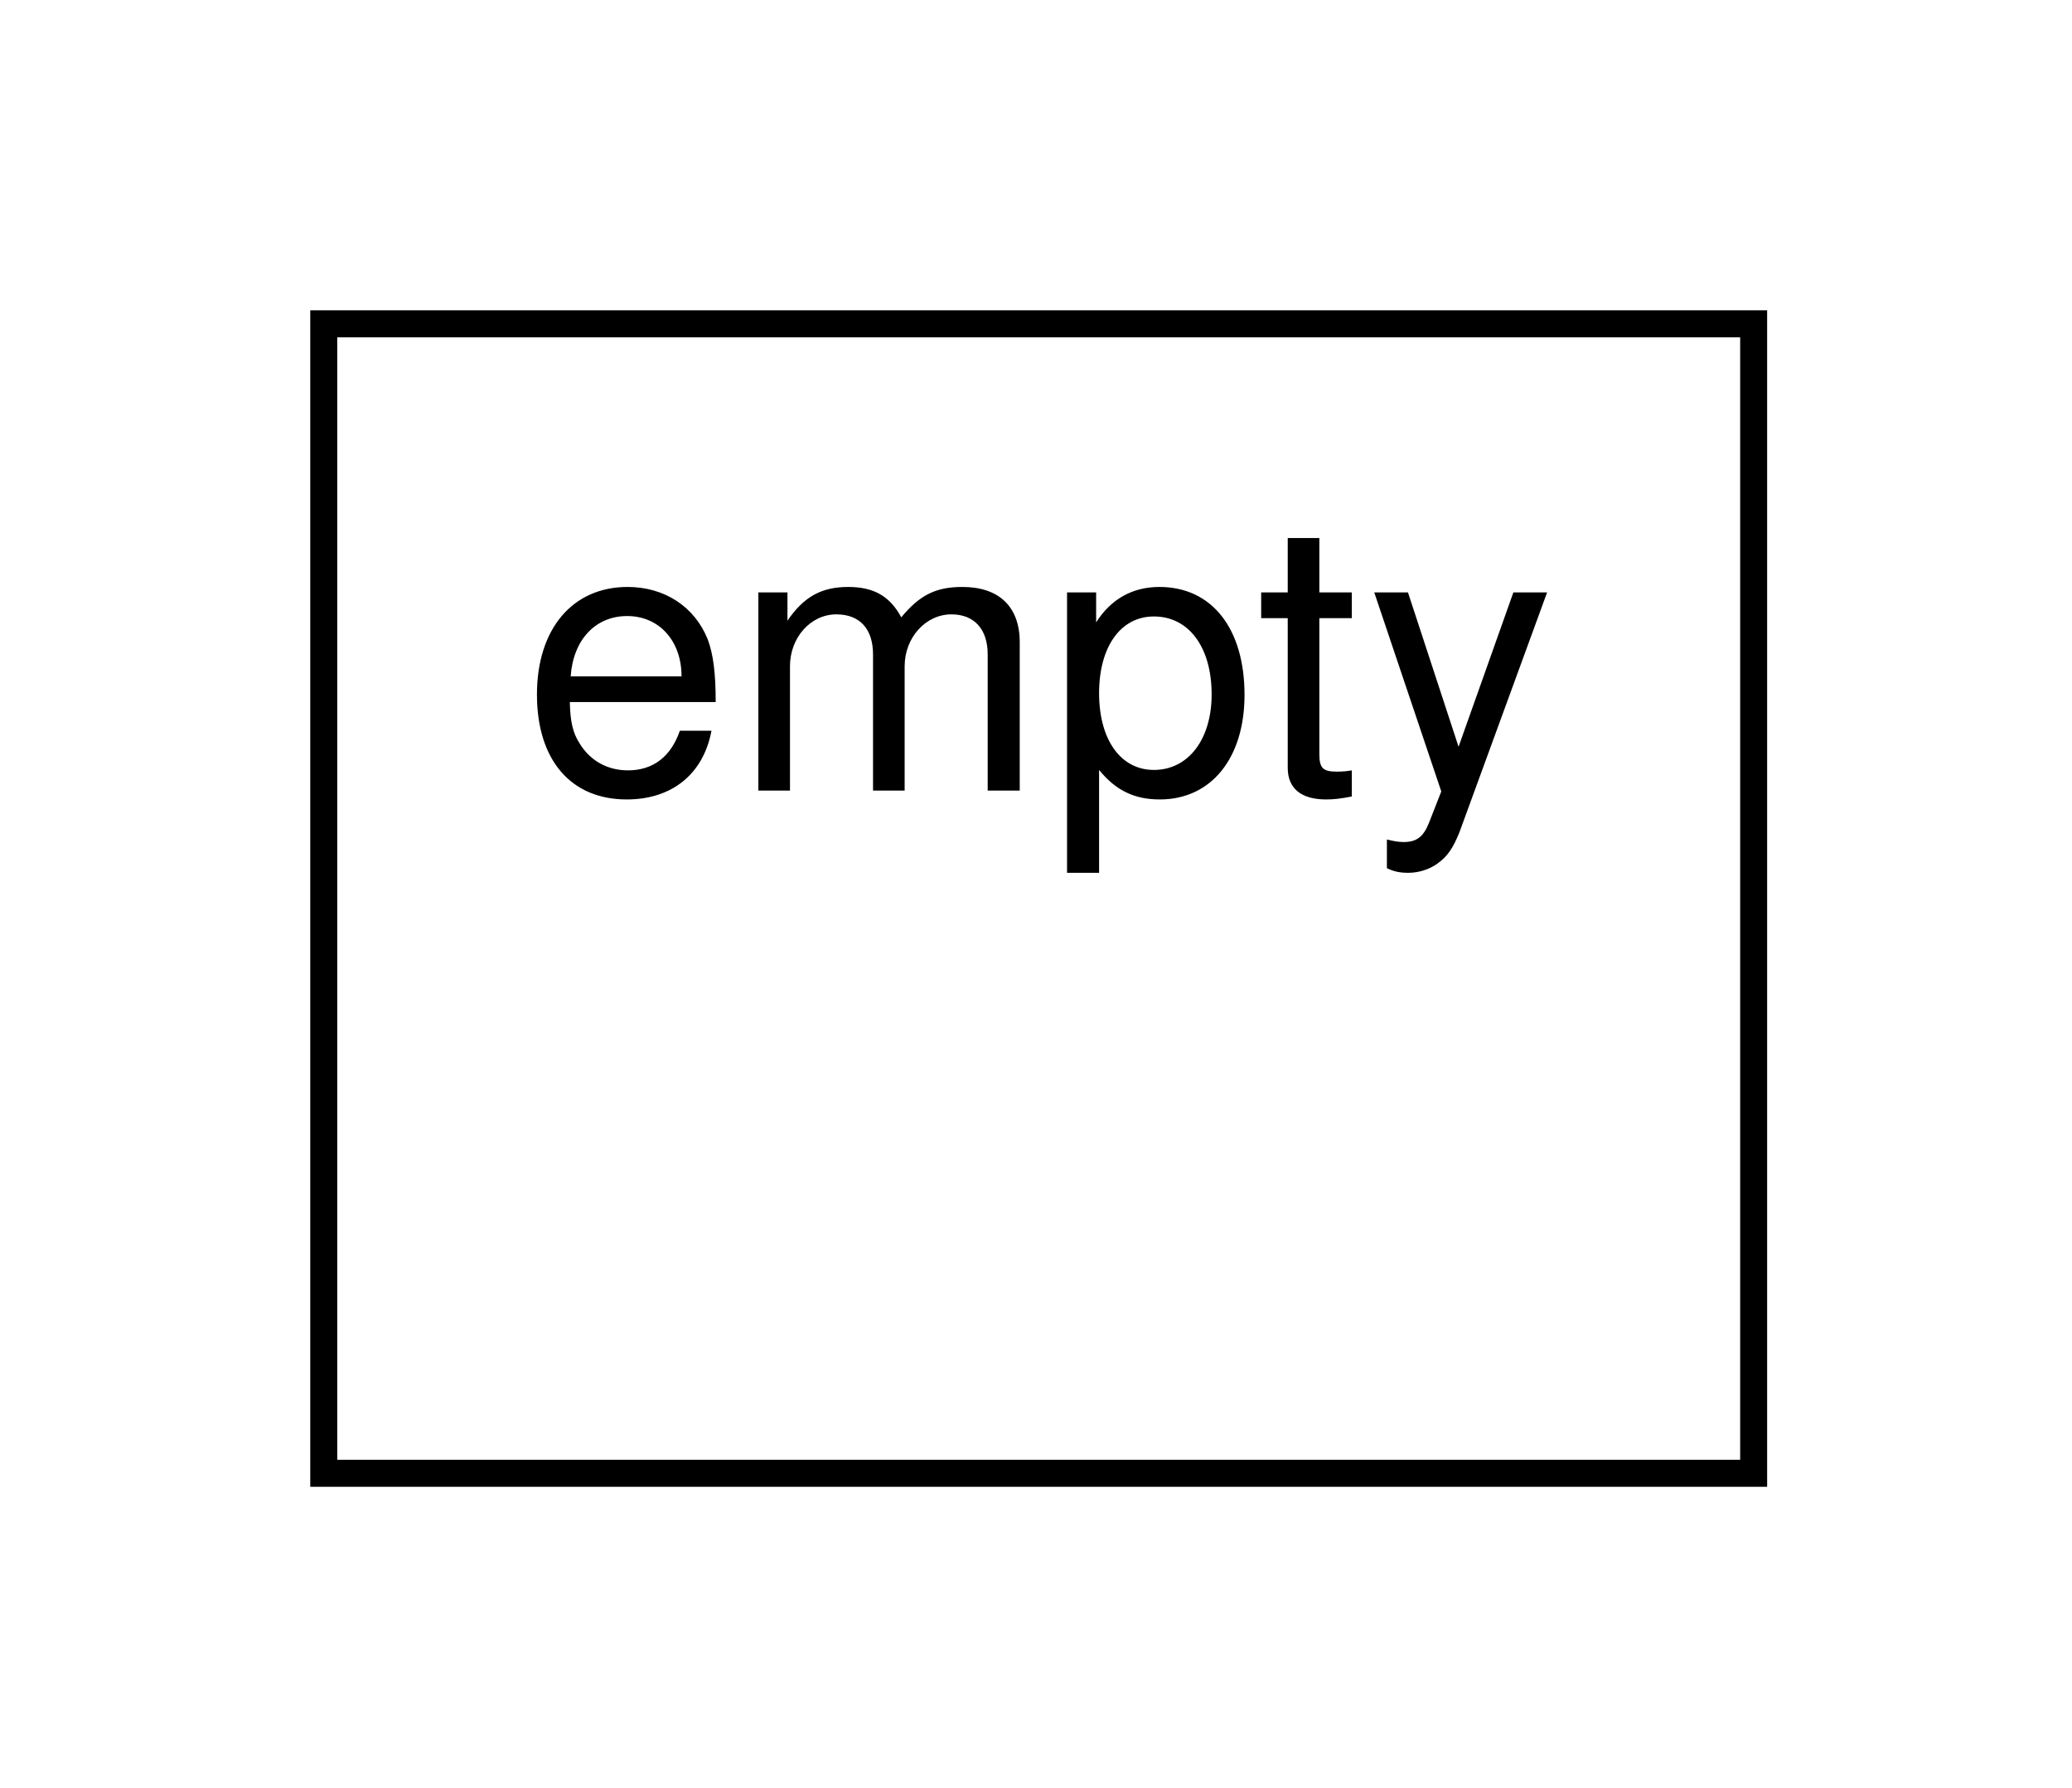
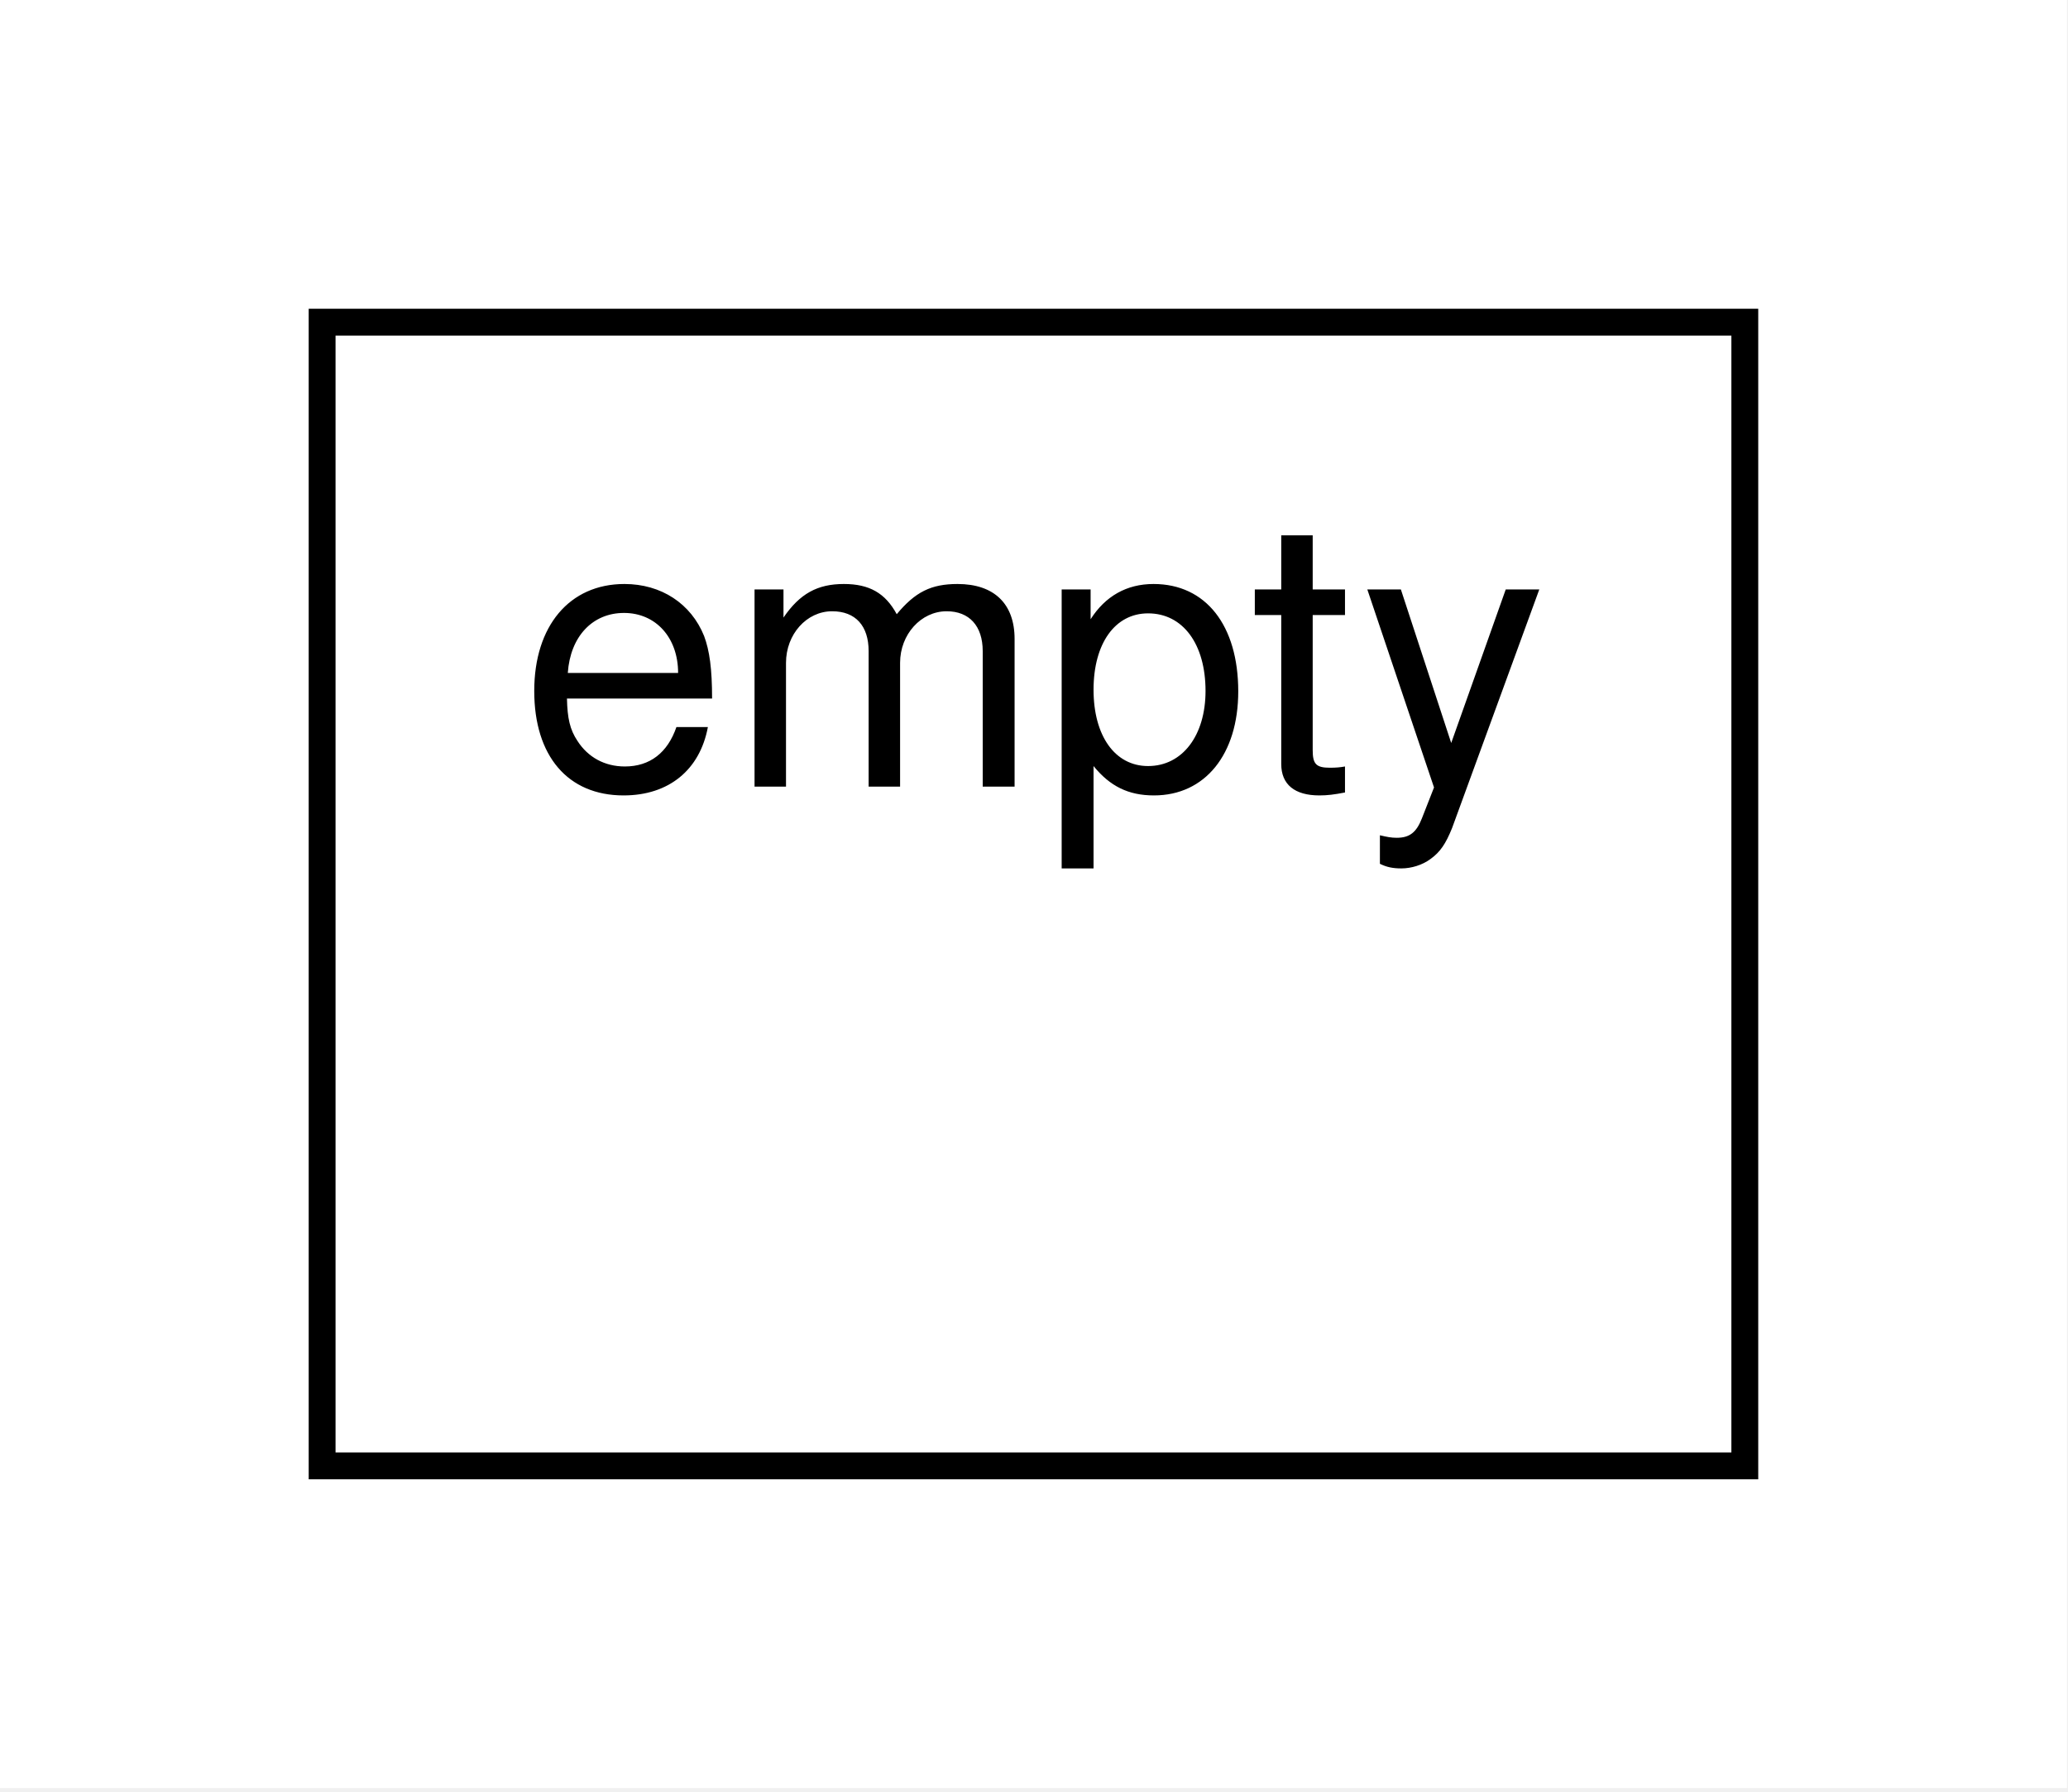
- <svg xmlns="http://www.w3.org/2000/svg" width="80pt" height="69pt" viewBox="0.00 0.00 80 69">
-   <g id="graph0" class="graph" transform="scale(1.04167 1.04167) rotate(0) translate(4 62.6)">
+ <svg xmlns="http://www.w3.org/2000/svg" width="321pt" height="278pt" viewBox="0.00 0.00 321 278">
+   <g id="graph0" class="graph" transform="scale(4.16667 4.16667) rotate(0) translate(4 62.6)">
    <polygon fill="white" stroke="none" points="-4,4 -4,-62.6 73,-62.6 73,4 -4,4" />
    <g id="clust1" class="cluster">
      <polygon fill="none" stroke="black" points="8,-8 8,-50.6 61,-50.6 61,-8 8,-8" />
      <text text-anchor="middle" x="34.5" y="-33.3" font-family="Helvetica,Arial,sans-serif" font-size="14.00">empty</text>
    </g>
  </g>
</svg>
